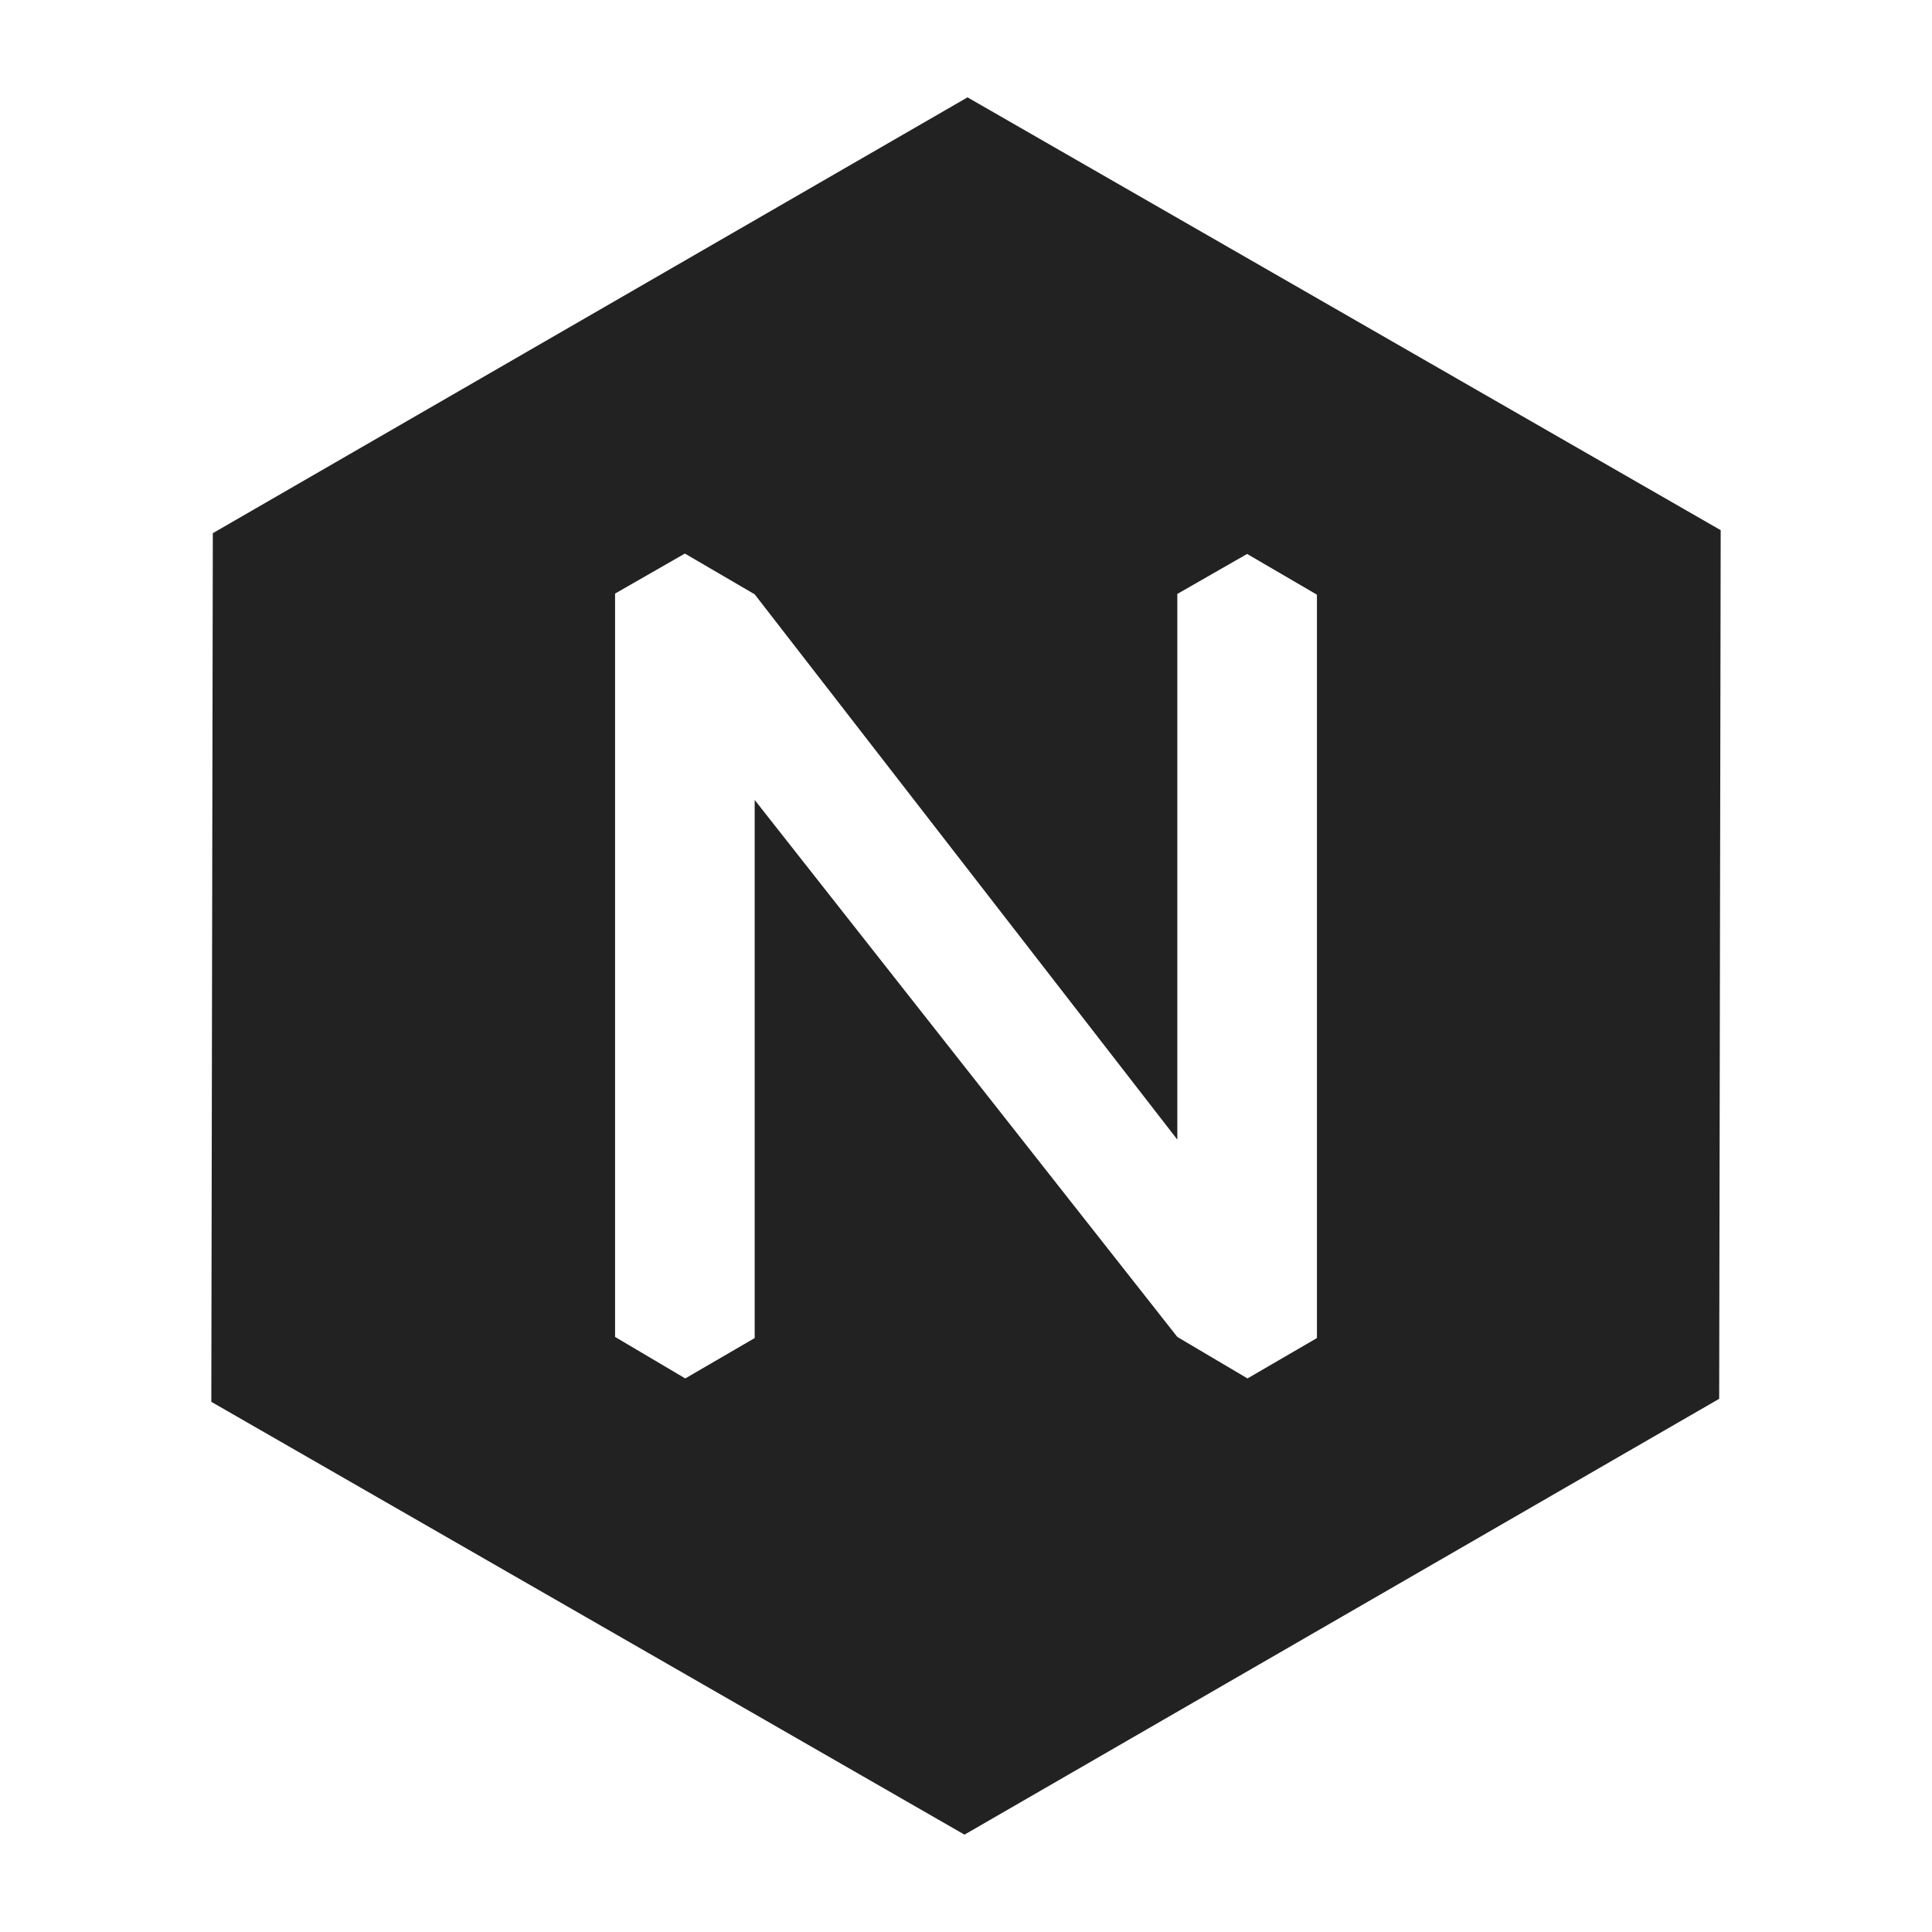
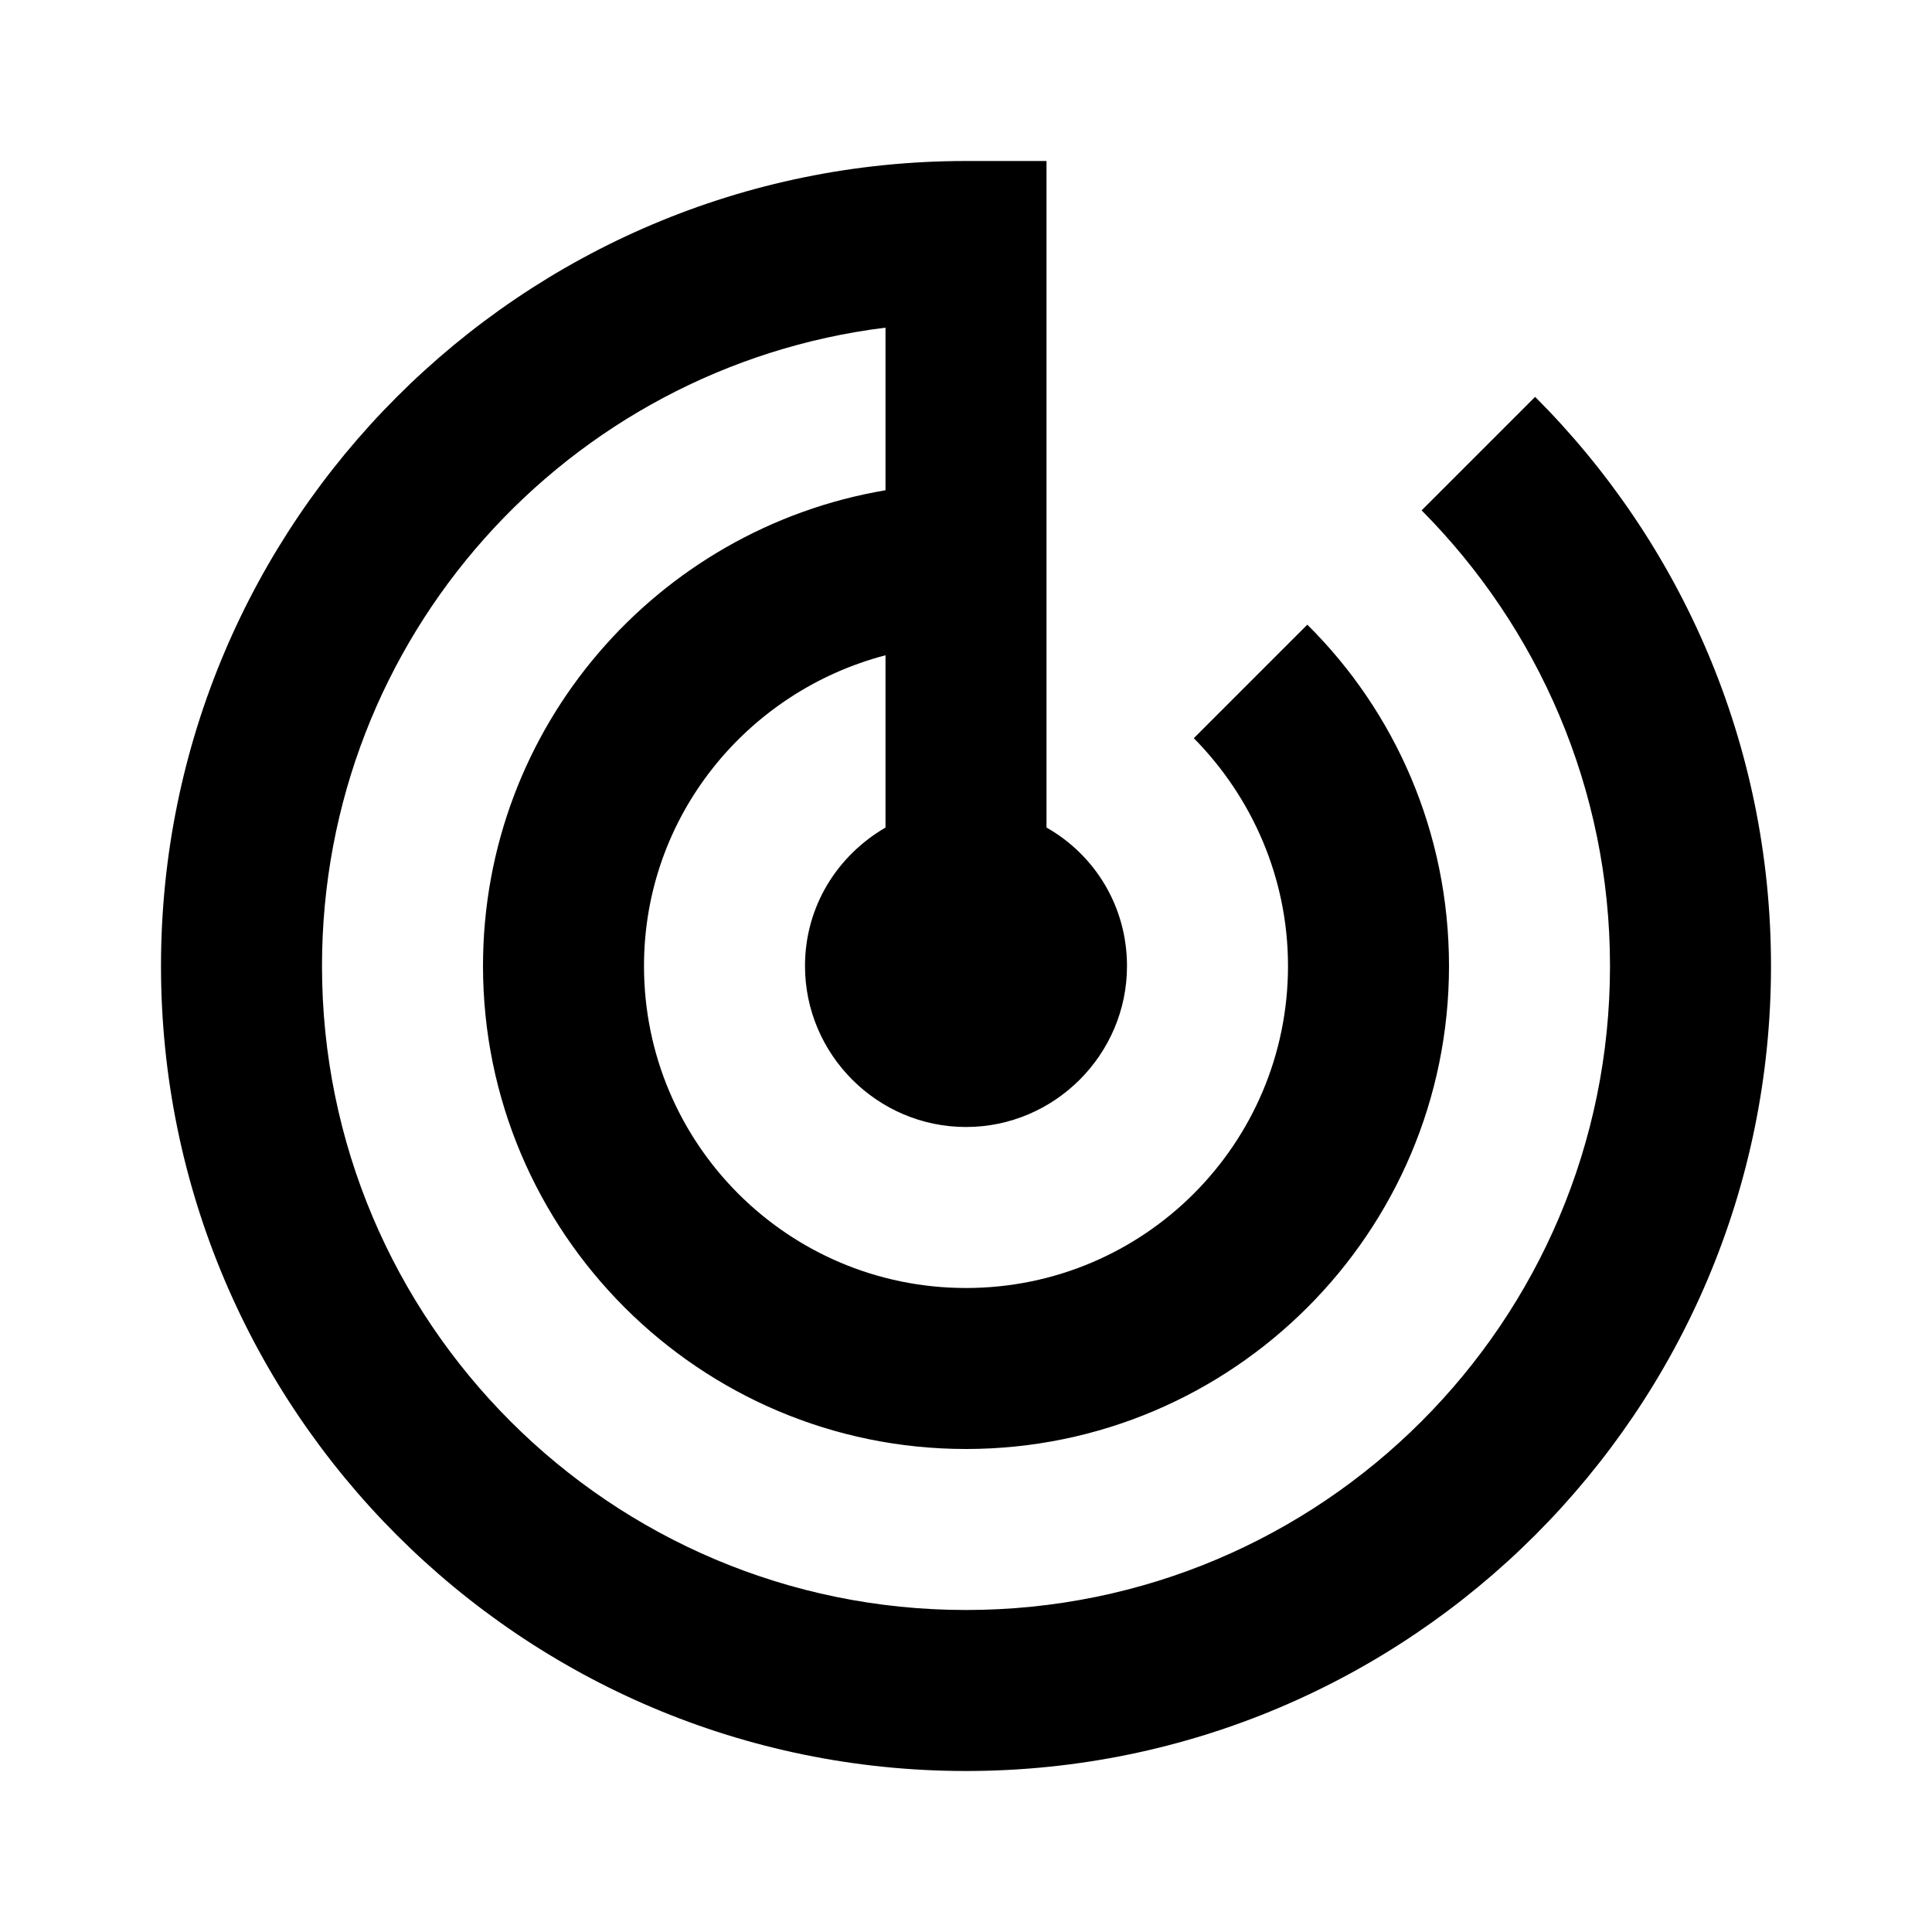
- <svg xmlns="http://www.w3.org/2000/svg" xml:space="preserve" enable-background="new 0 0 512 512" viewBox="0 0 512 512" height="512px" width="512px" y="0px" x="0px" id="NexT" version="1.1">
-   <defs id="defs3388" />
-   <path style="fill:#222222;fill-opacity:1" id="path3384" d="M 256.4,25.8 56.4,141.3 56,371.5 255.6,486.2 455.6,370.7 456,140.5 Z m 92.6,328.8 -18.4,10.7 -18.6,-11 0,0 -112,-142.3 0,142.6 -18.4,10.7 -18.6,-11 0,-197 18.5,-10.6 18.5,10.8 0,0 112,144.5 0,-144.6 18.5,-10.6 18.5,10.8 z" />
+ <svg xmlns="http://www.w3.org/2000/svg" fill="#000000" height="36" viewBox="0 0 24 24" width="36">
+   <path d="M0 0h24v24H0V0z" fill="none" />
+   <path d="M19.07 4.93l-1.41 1.41C19.1 7.79 20 9.79 20 12c0 4.42-3.58 8-8 8s-8-3.58-8-8c0-4.08 3.05-7.44 7-7.93v2.02C8.16 6.57 6 9.03 6 12c0 3.31 2.69 6 6 6s6-2.69 6-6c0-1.66-.67-3.16-1.76-4.24l-1.41 1.41C15.55 9.9 16 10.9 16 12c0 2.21-1.79 4-4 4s-4-1.79-4-4c0-1.86 1.28-3.41 3-3.86v2.14c-.6.35-1 .98-1 1.72 0 1.1.9 2 2 2s2-.9 2-2c0-.74-.4-1.38-1-1.72V2h-1C6.48 2 2 6.48 2 12s4.48 10 10 10 10-4.48 10-10c0-2.76-1.12-5.26-2.93-7.07z" />
</svg>
